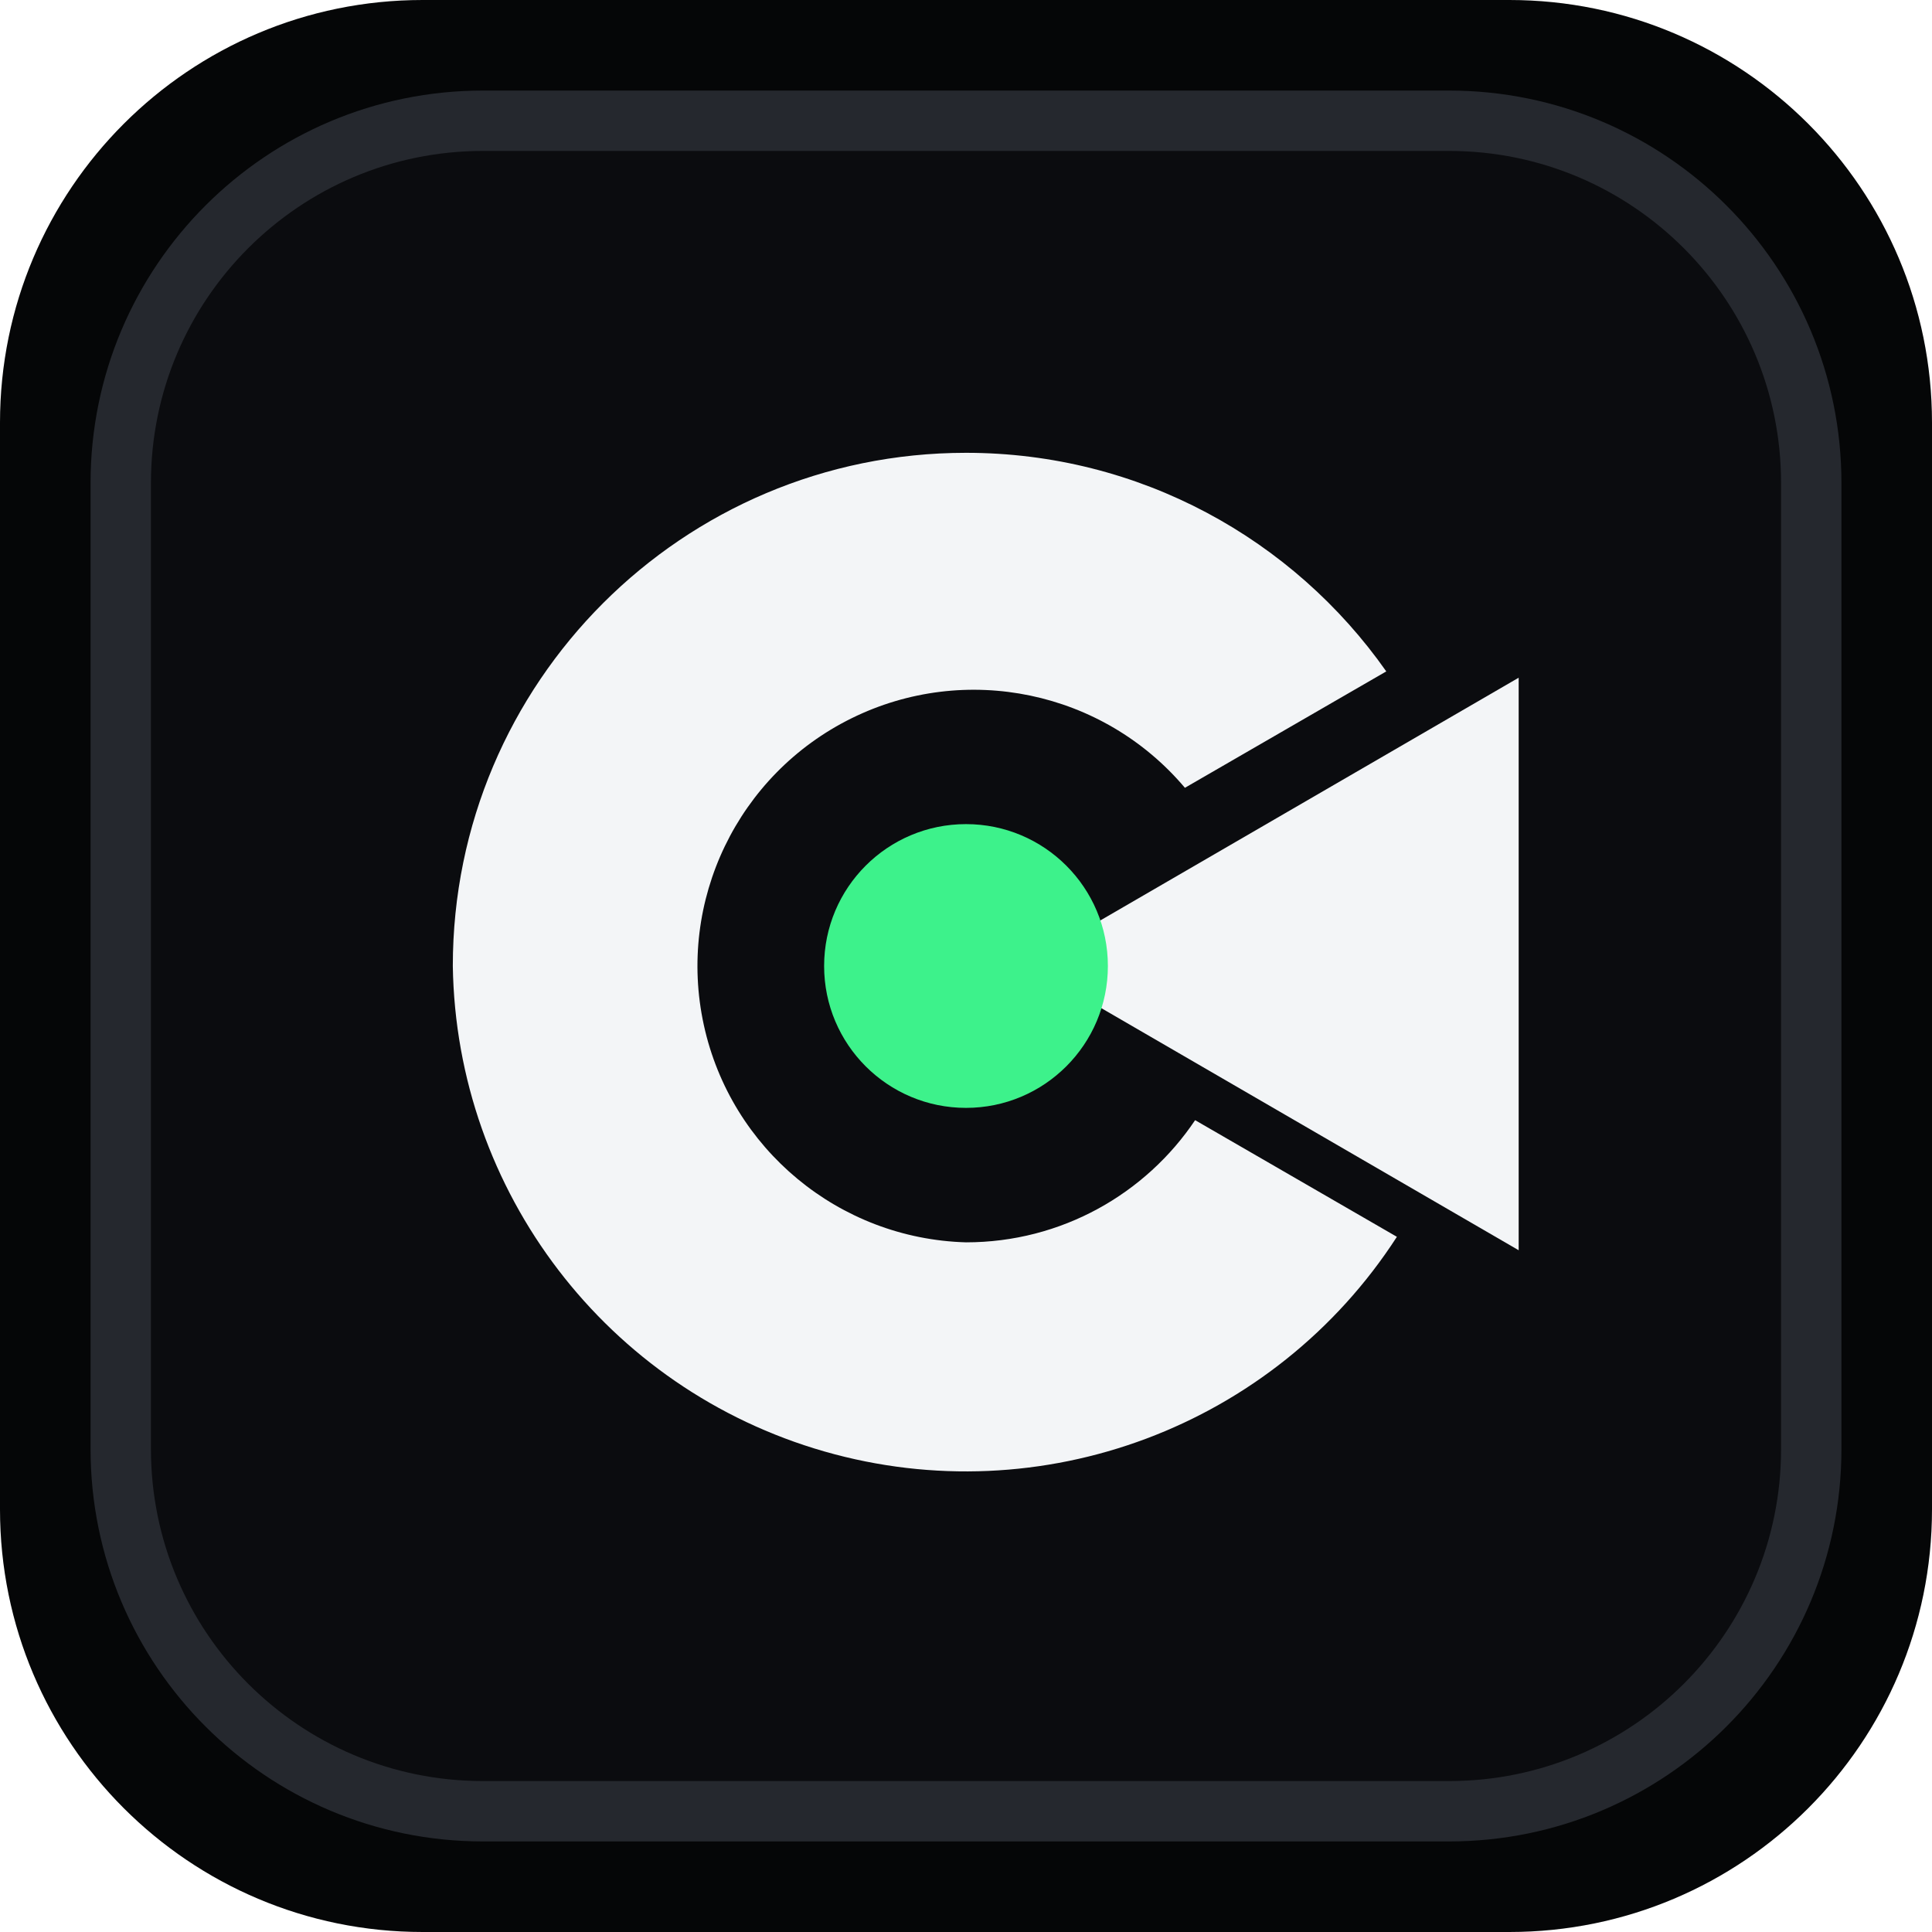
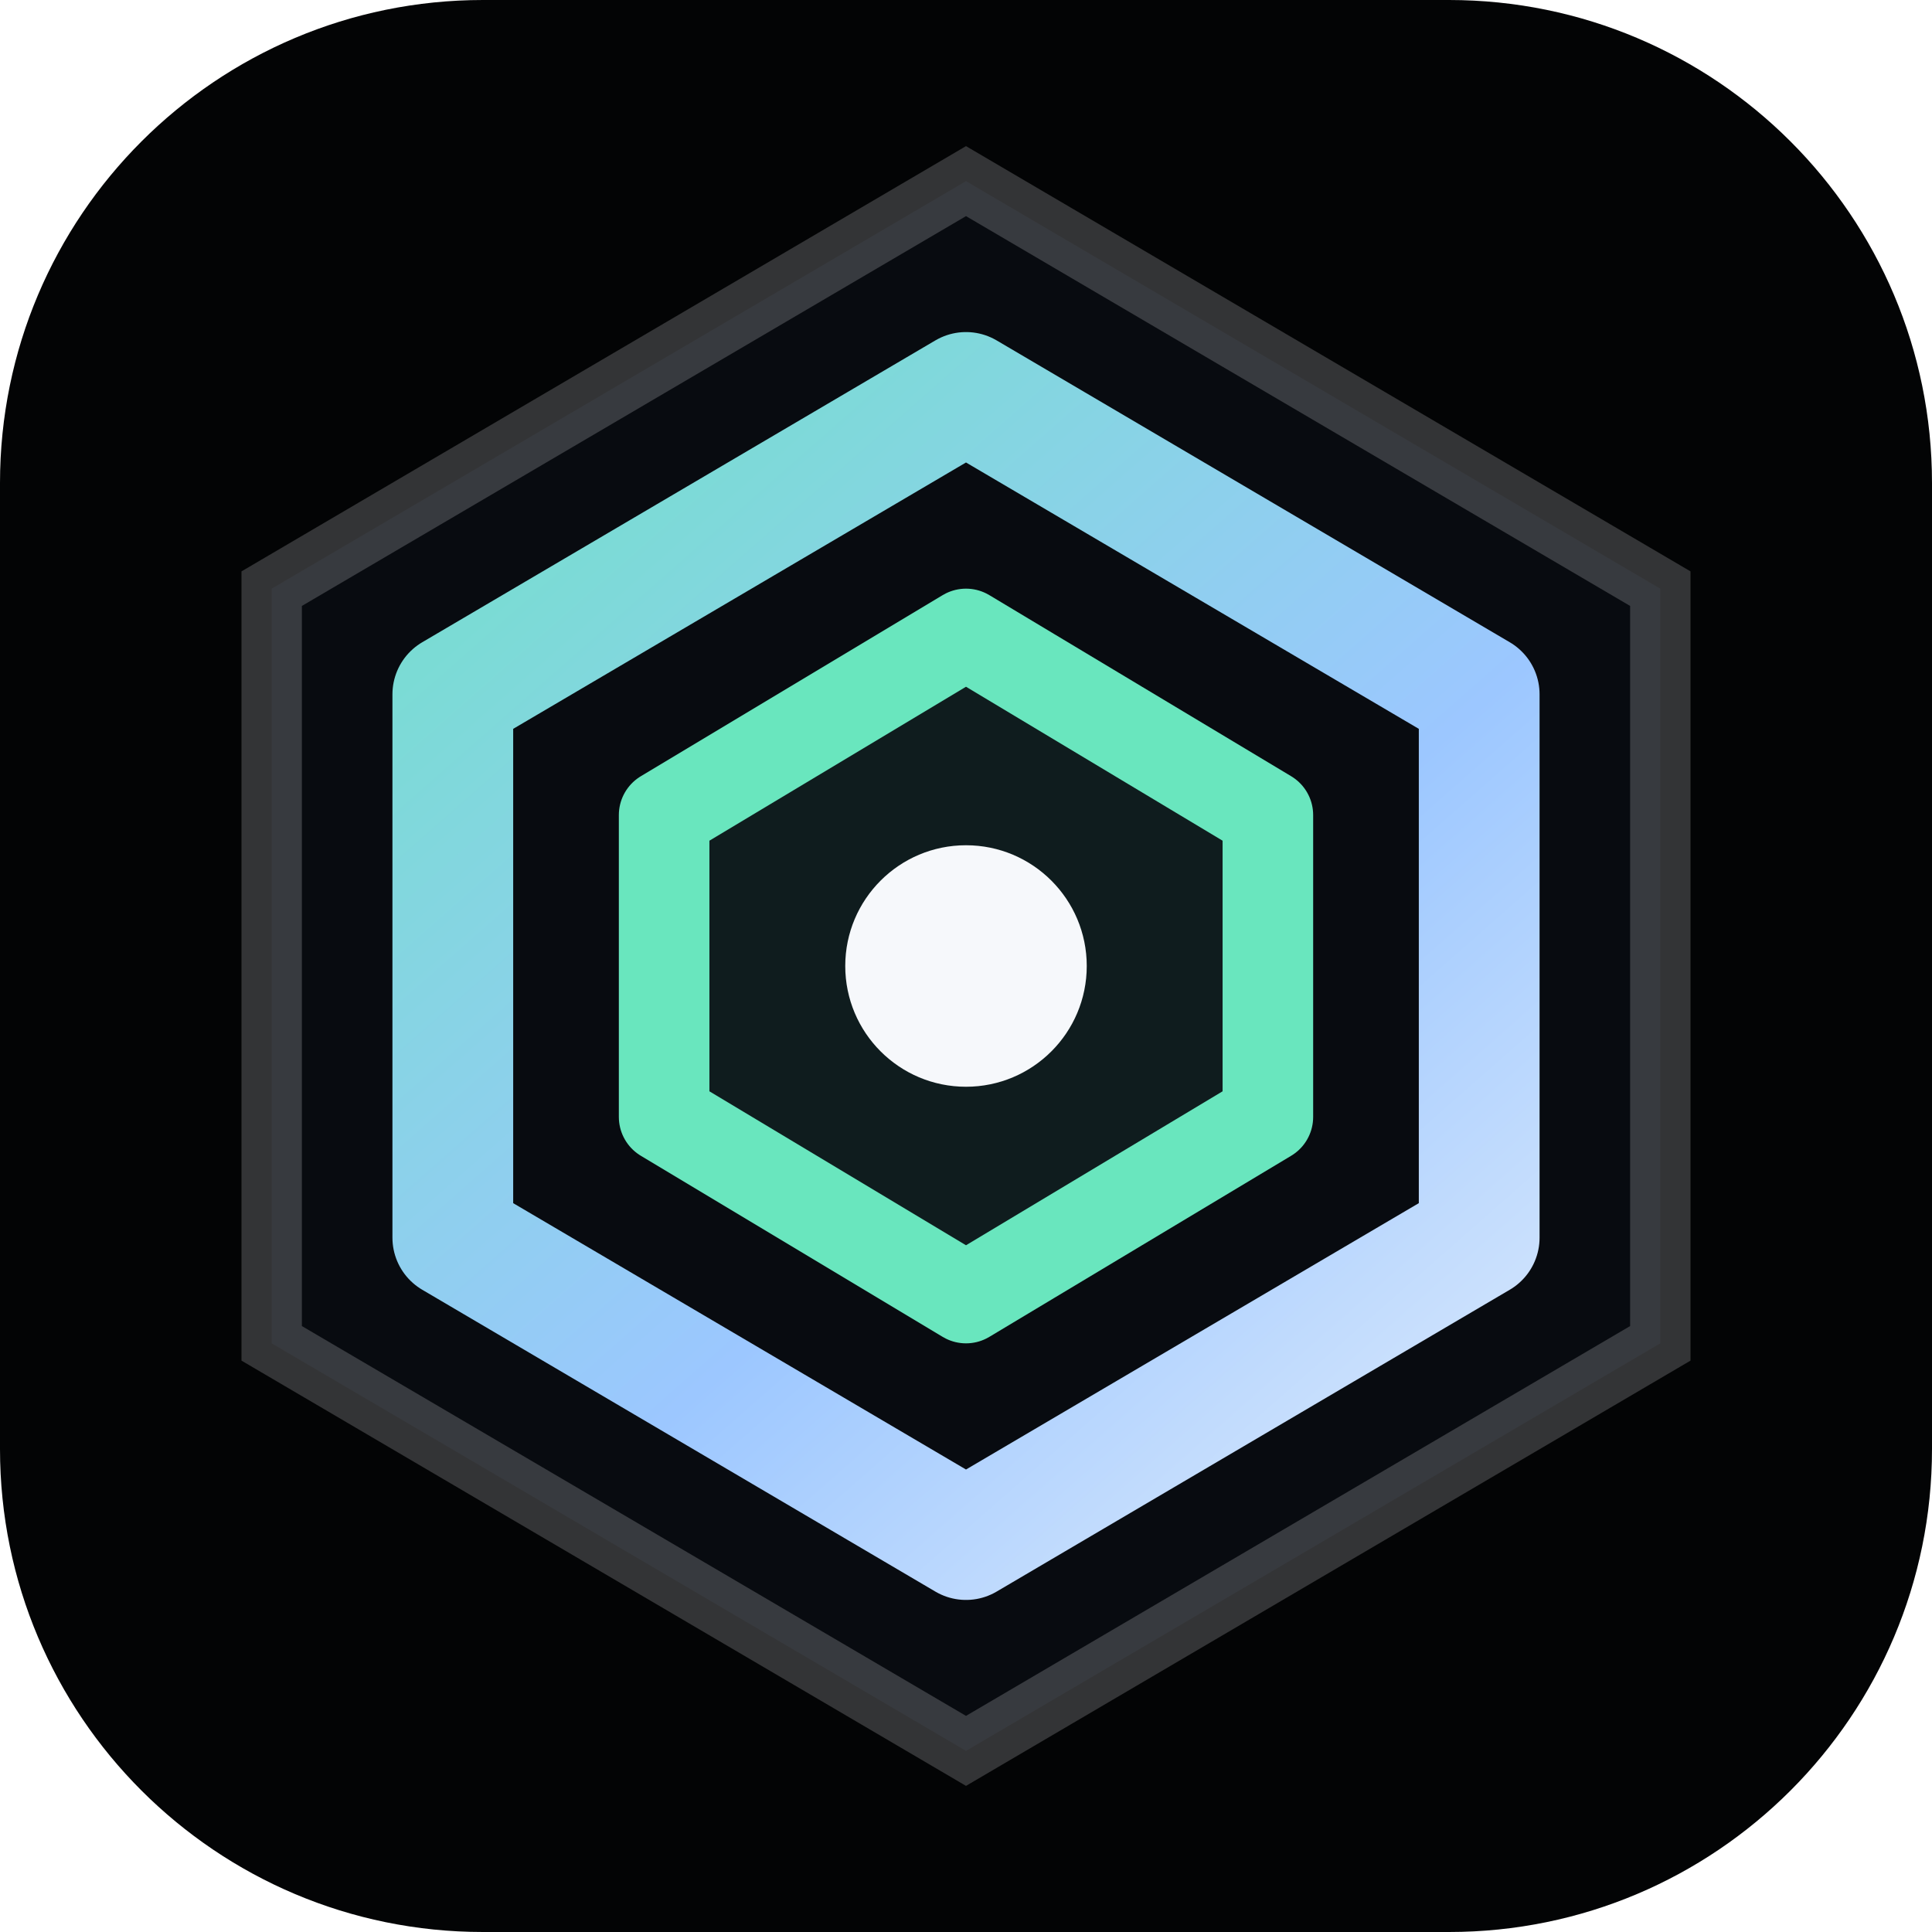
- <svg xmlns="http://www.w3.org/2000/svg" viewBox="0 0 64 64">
-   <rect width="64" height="64" rx="14" fill="#050607" />
-   <rect x="4" y="4" width="56" height="56" rx="12" fill="#0b0c0f" stroke="#25282e" stroke-width="2" />
-   <path d="M15 32c0-9.389 7.611-17 17-17 5.754 0 10.846 2.862 13.922 7.241l-6.67 3.856A9.154 9.154 0 1 0 32 41.154c3.166 0 5.954-1.611 7.59-4.047l6.684 3.864A17 17 0 0 1 15 32Z" fill="#f3f5f7" />
-   <path d="M33.962 31.934 50.308 22.45v18.966L33.962 31.934Z" fill="#f3f5f7" />
-   <circle cx="32" cy="32" r="4.7" fill="#3df28b" />
+ <svg xmlns="http://www.w3.org/2000/svg" viewBox="0 0 64 64" role="img" aria-label="Obsidian Labs">
+   <defs>
+     <linearGradient id="g" x1="10" y1="8" x2="54" y2="58" gradientUnits="userSpaceOnUse">
+       <stop stop-color="#69e6be" />
+       <stop offset="0.56" stop-color="#9cc7ff" />
+       <stop offset="1" stop-color="#f6f8fb" />
+     </linearGradient>
+   </defs>
+   <rect width="64" height="64" rx="16" fill="#030405" />
+   <path d="M32 6 55 19.5v25L32 58 9 44.5v-25L32 6Z" fill="#080b10" stroke="rgba(246,248,251,.2)" stroke-width="2" />
+   <path d="M32 13 49 23v18L32 51 15 41V23l17-10Z" fill="none" stroke="url(#g)" stroke-width="4" stroke-linejoin="round" />
+   <path d="M32 21 42 27v10L32 43 22 37V27l10-6Z" fill="rgba(105,230,190,.08)" stroke="#69e6be" stroke-width="3" stroke-linejoin="round" />
+   <circle cx="32" cy="32" r="4" fill="#f6f8fb" />
</svg>
